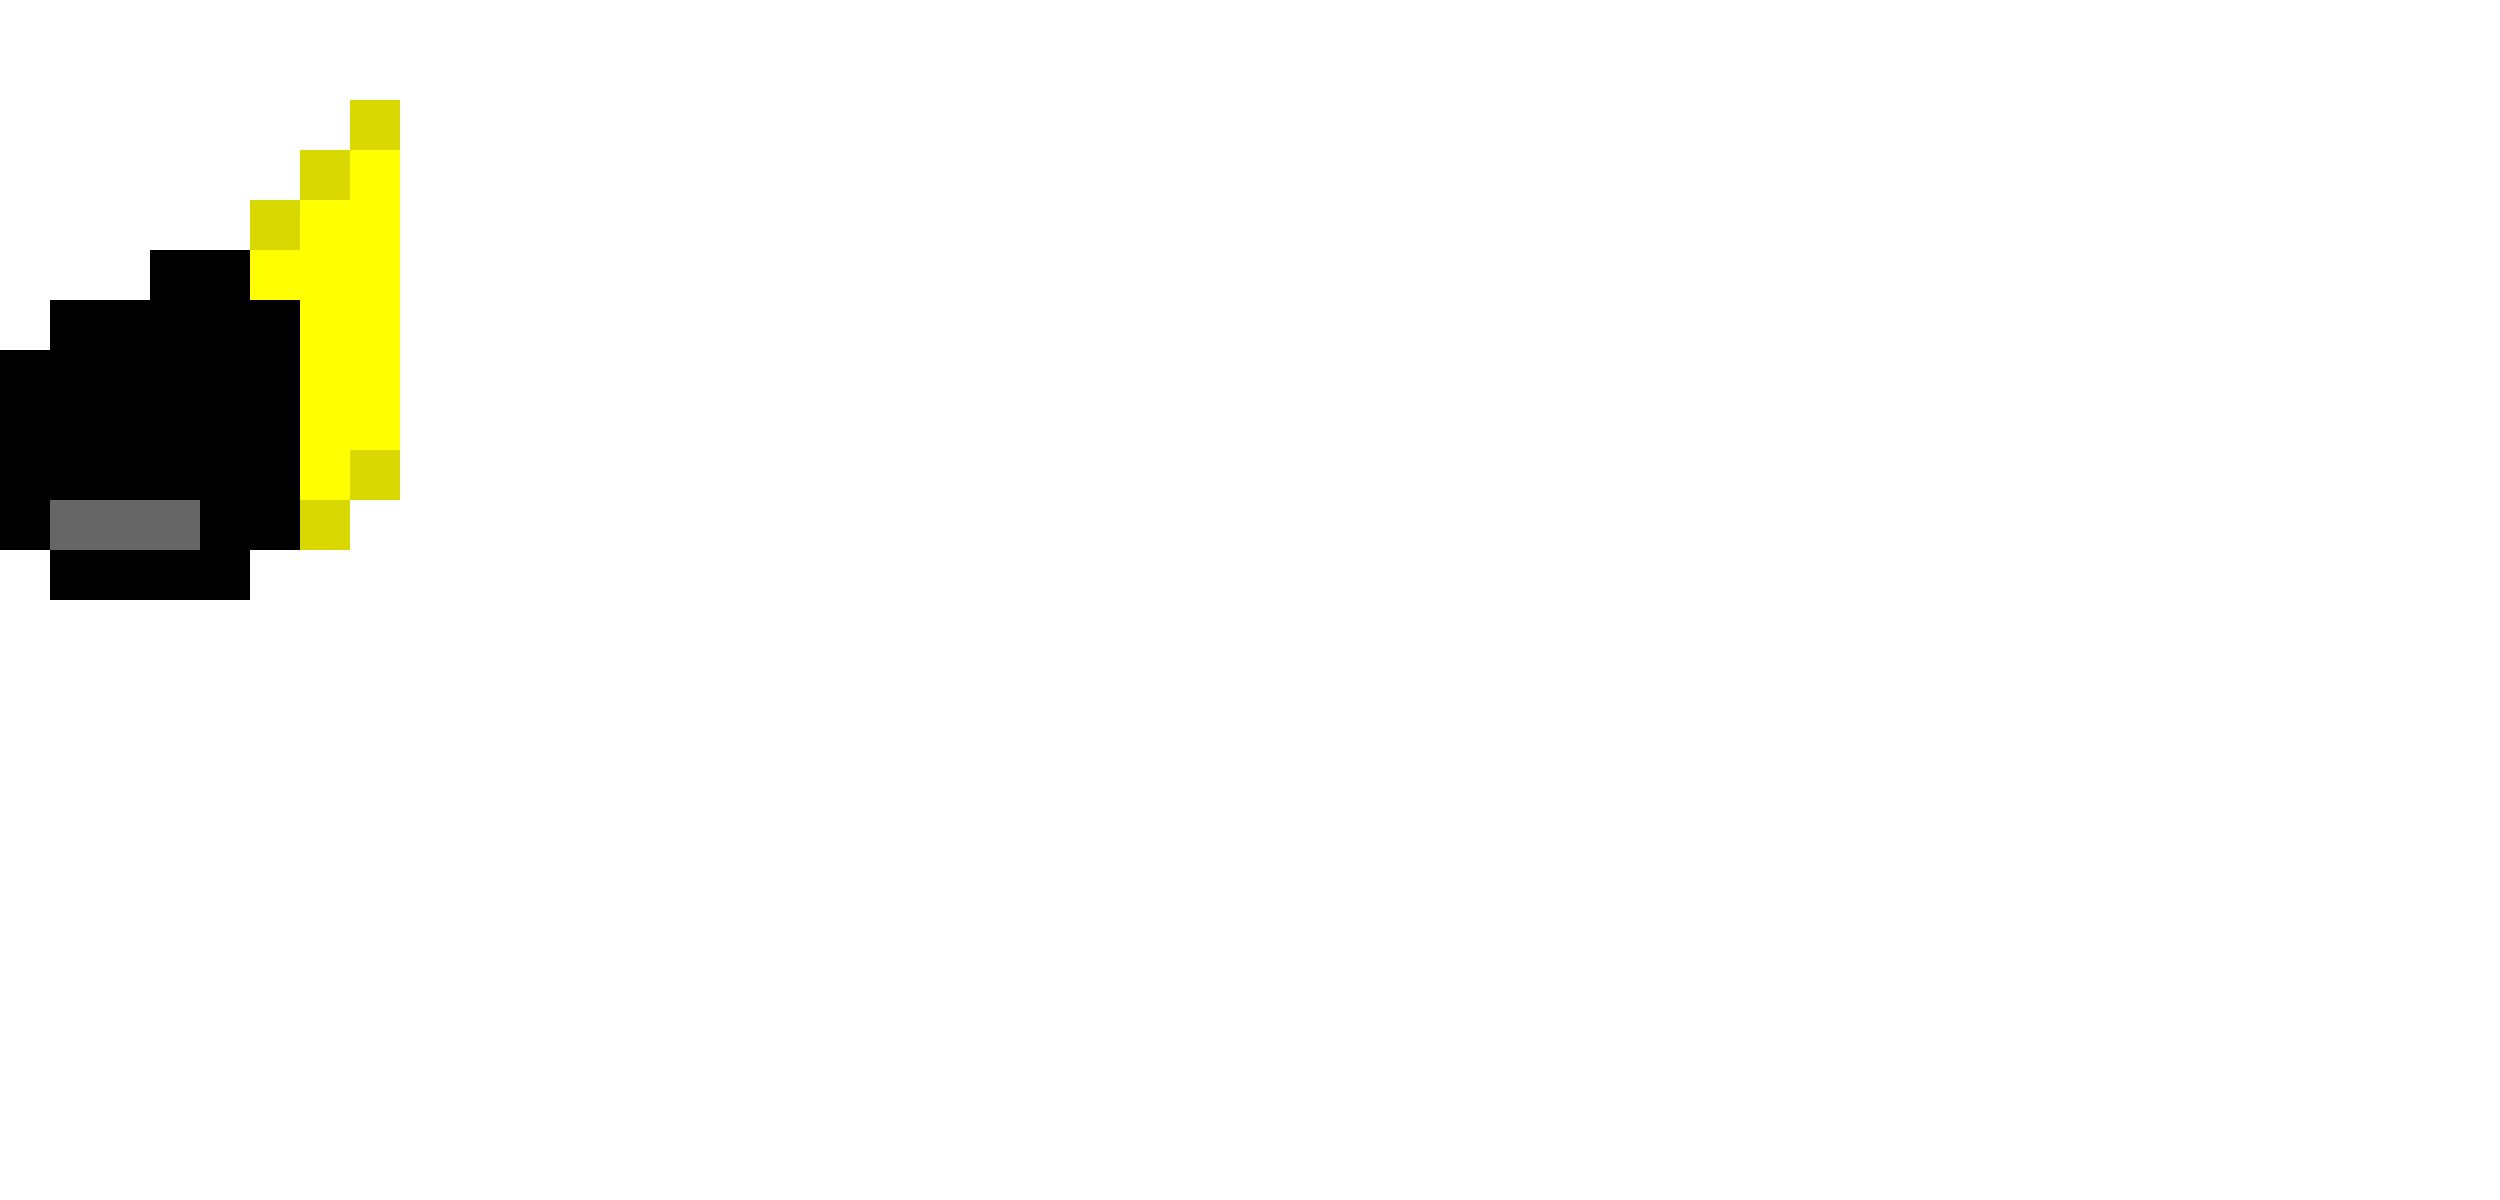
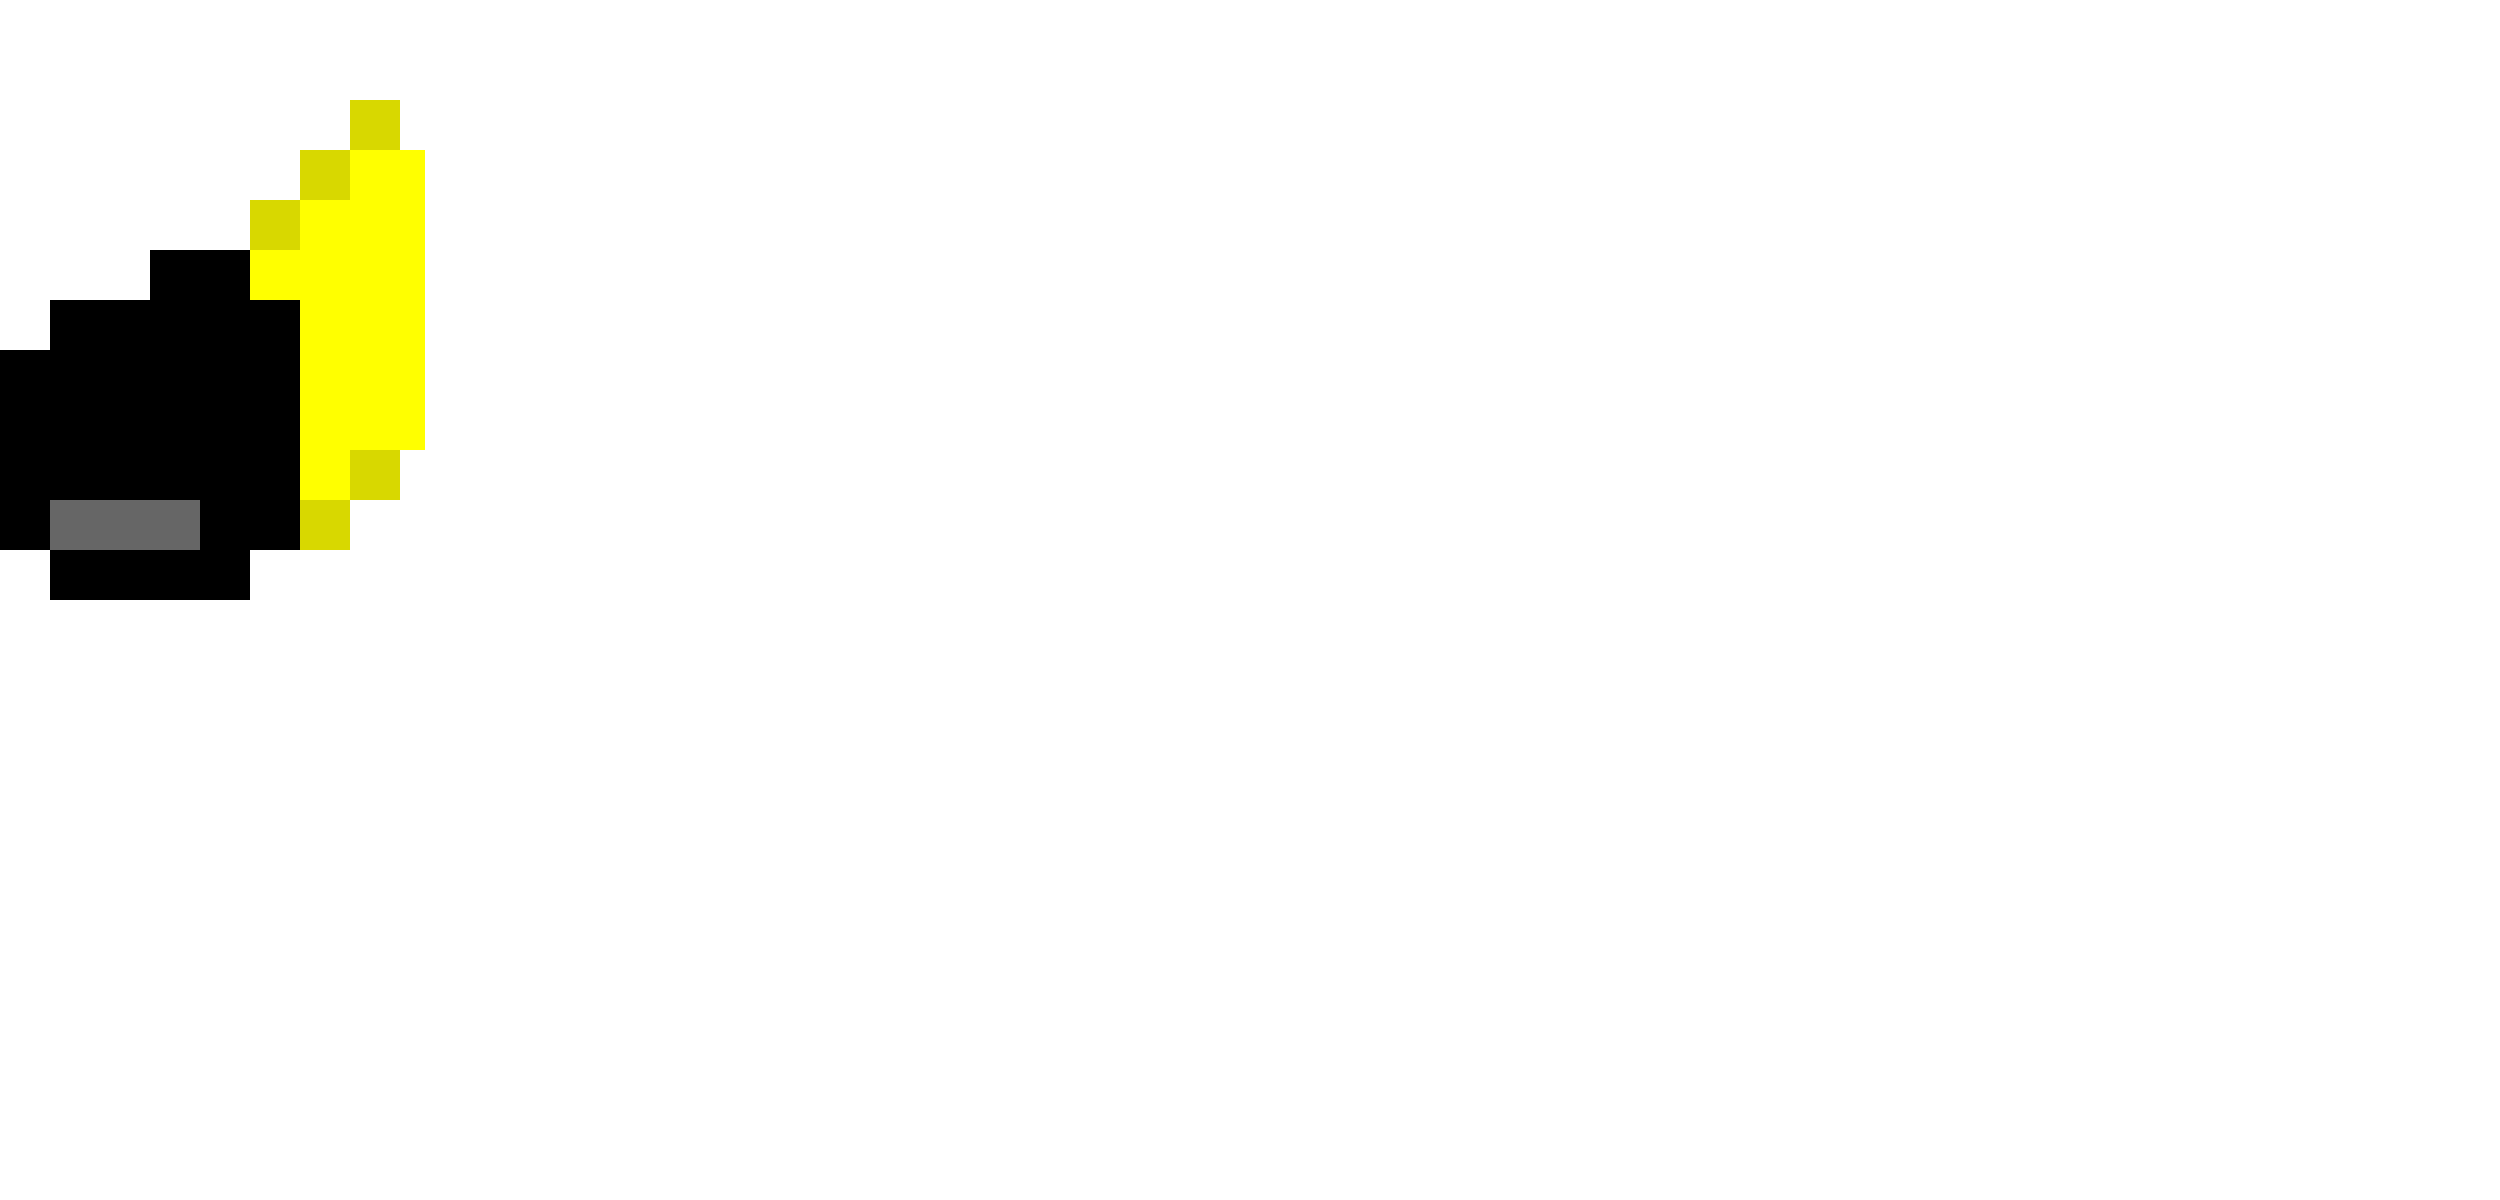
<svg xmlns="http://www.w3.org/2000/svg" viewBox="0 0 50 24">
-   <path d="M1 7V6h2V5h2V4h1V3h1V2h1v7 1H7v1H5v1H1v-1H0v-1h0V7h1z" fill="#d8d800" />
-   <path d="M5 5v1h1v5H5v1H1v-1H0v-1h0V7h1V6h2V5h2z" />
-   <path d="M8 3v6H7v1H6V6H5V5h1V4h1V3h1z" fill="#ff0" />
-   <path d="M1,10h3v1H1V10z" fill="#666" />
+   <path d="M0 7v3h0v1h1v1h4v-1h2v-1h1V9 2H7v1H6v1H5v1H3v1H1v1H0z" fill="#d8d800" />
+   <path d="M3 5v1H1v1H0v3h0v1h1v1h4v-1h1V6H5V5H3z" />
+   <path d="M7,3v1H6v1H5v1h1v4h1V9h1.5V3H7z" fill="#ff0" />
+   <path d="M1 11h3v-1H1v1z" fill="#666" />
</svg>
